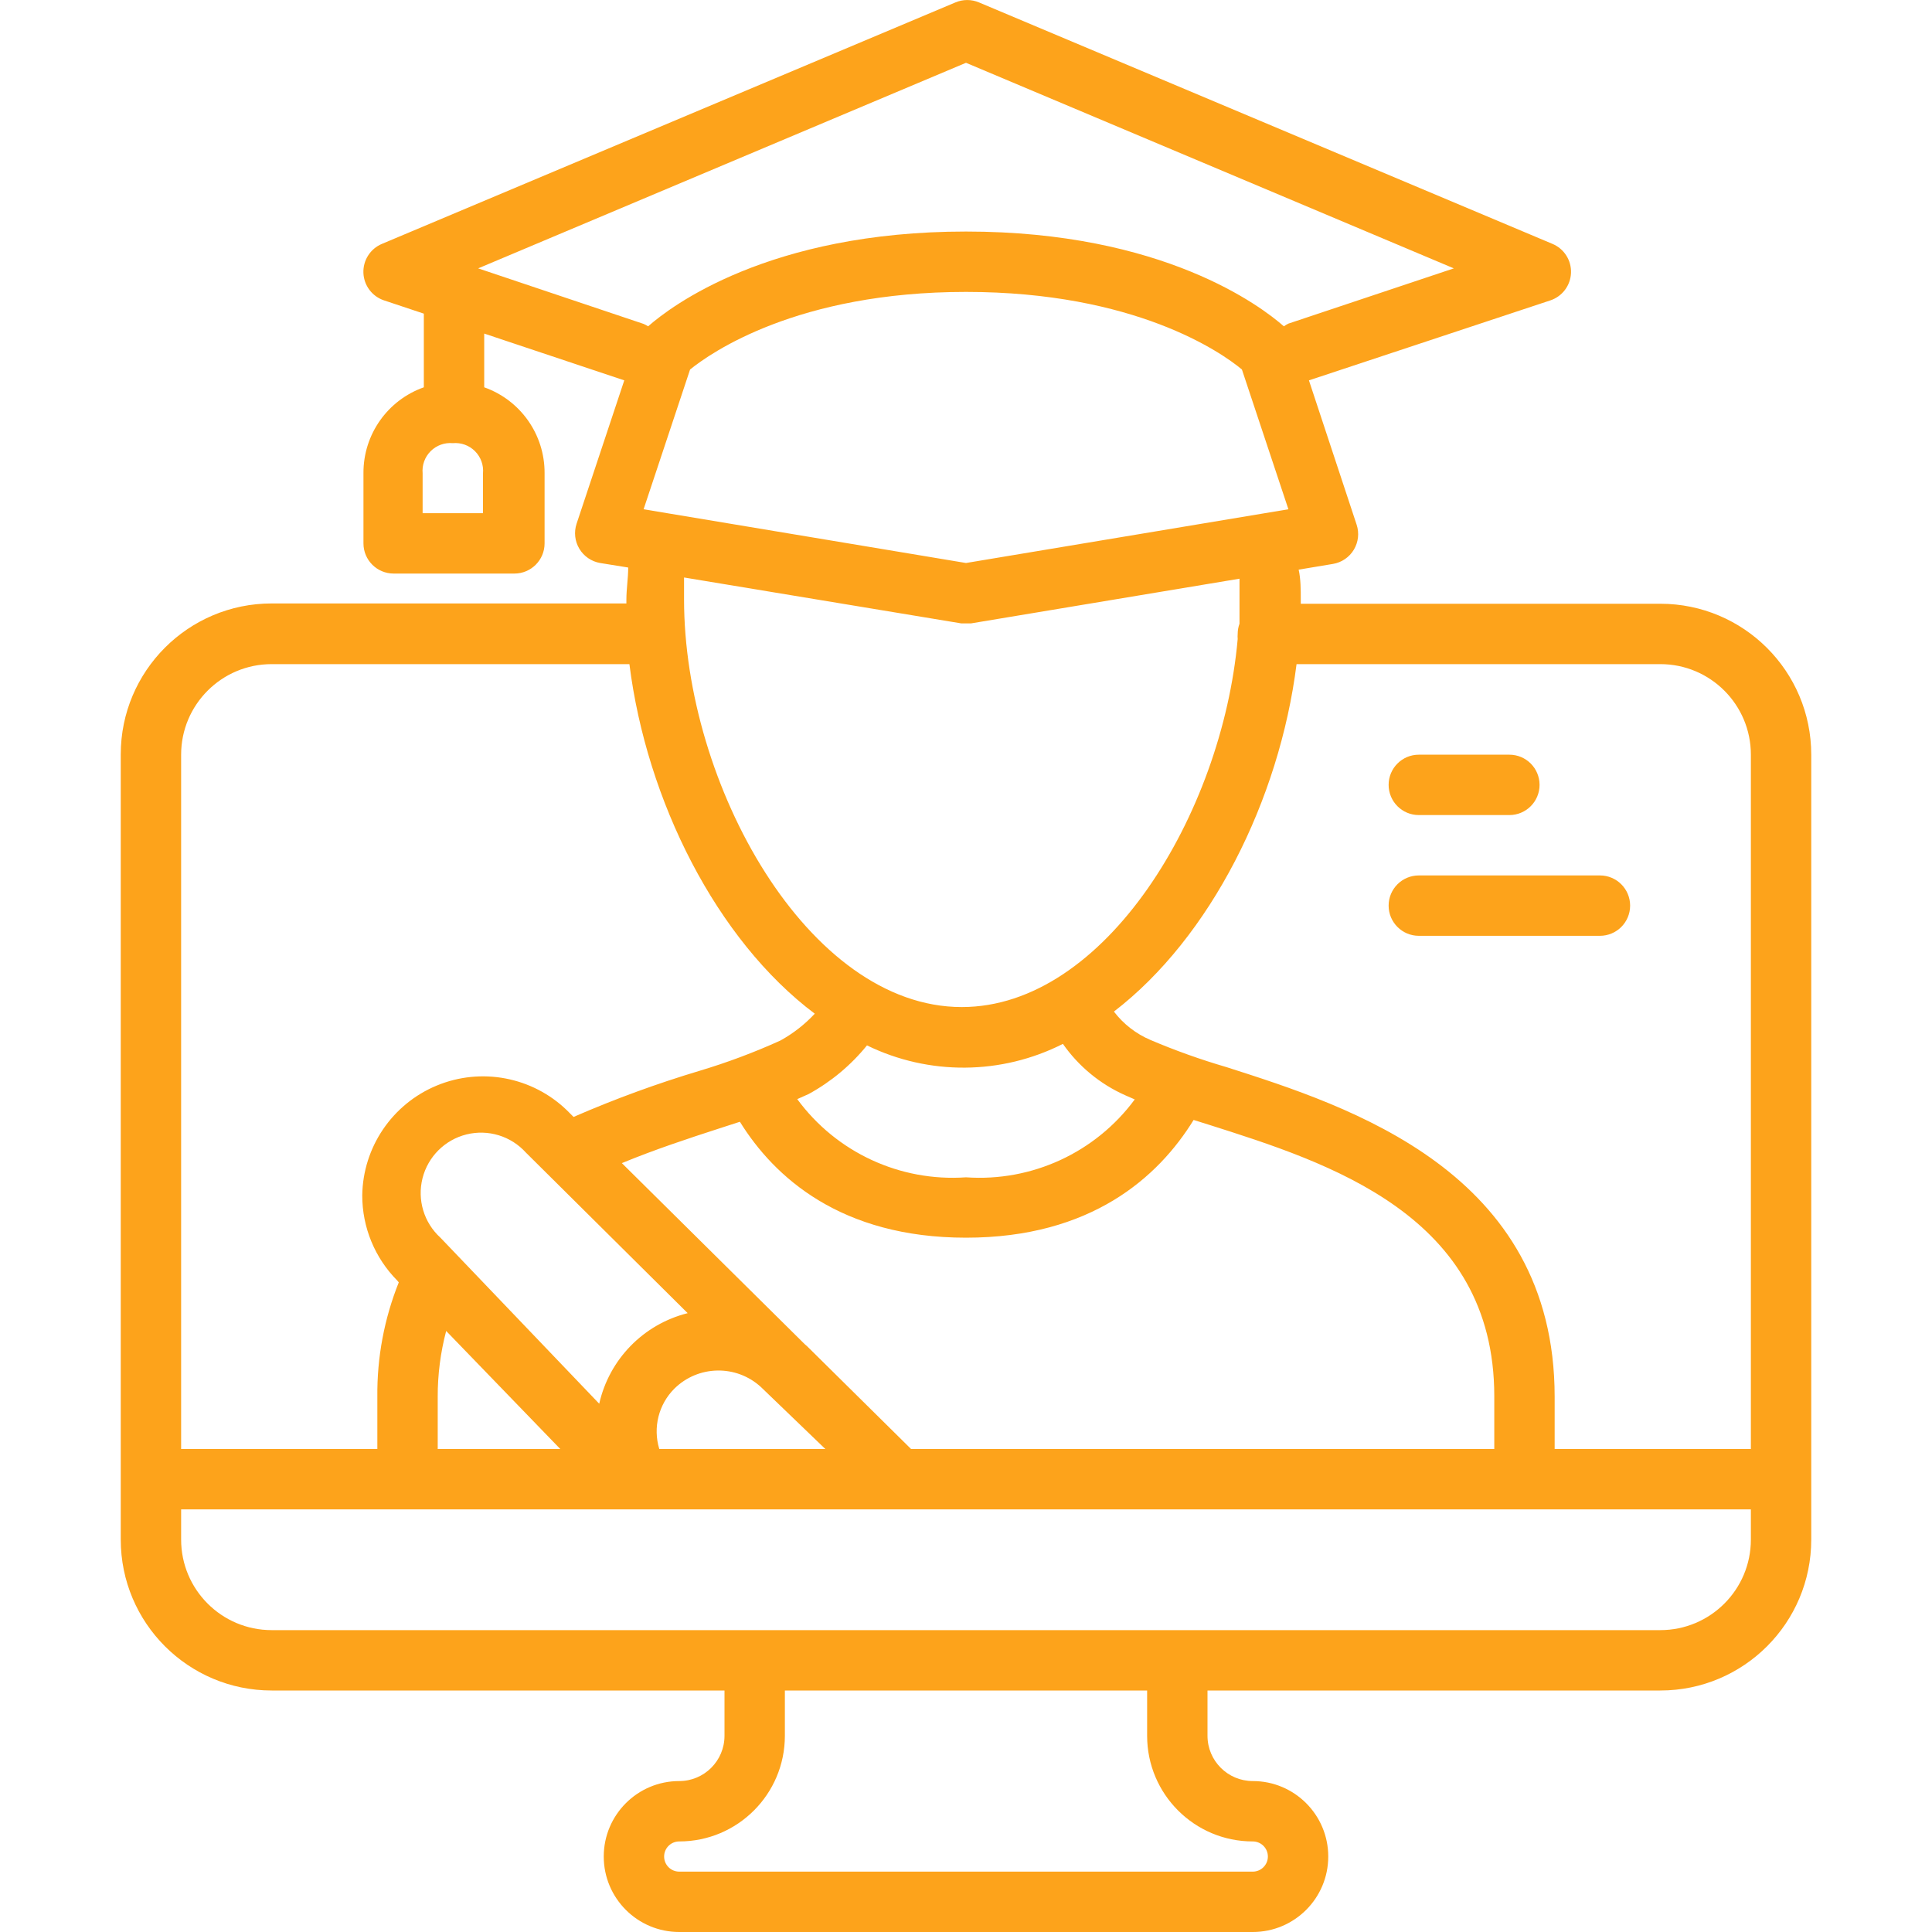
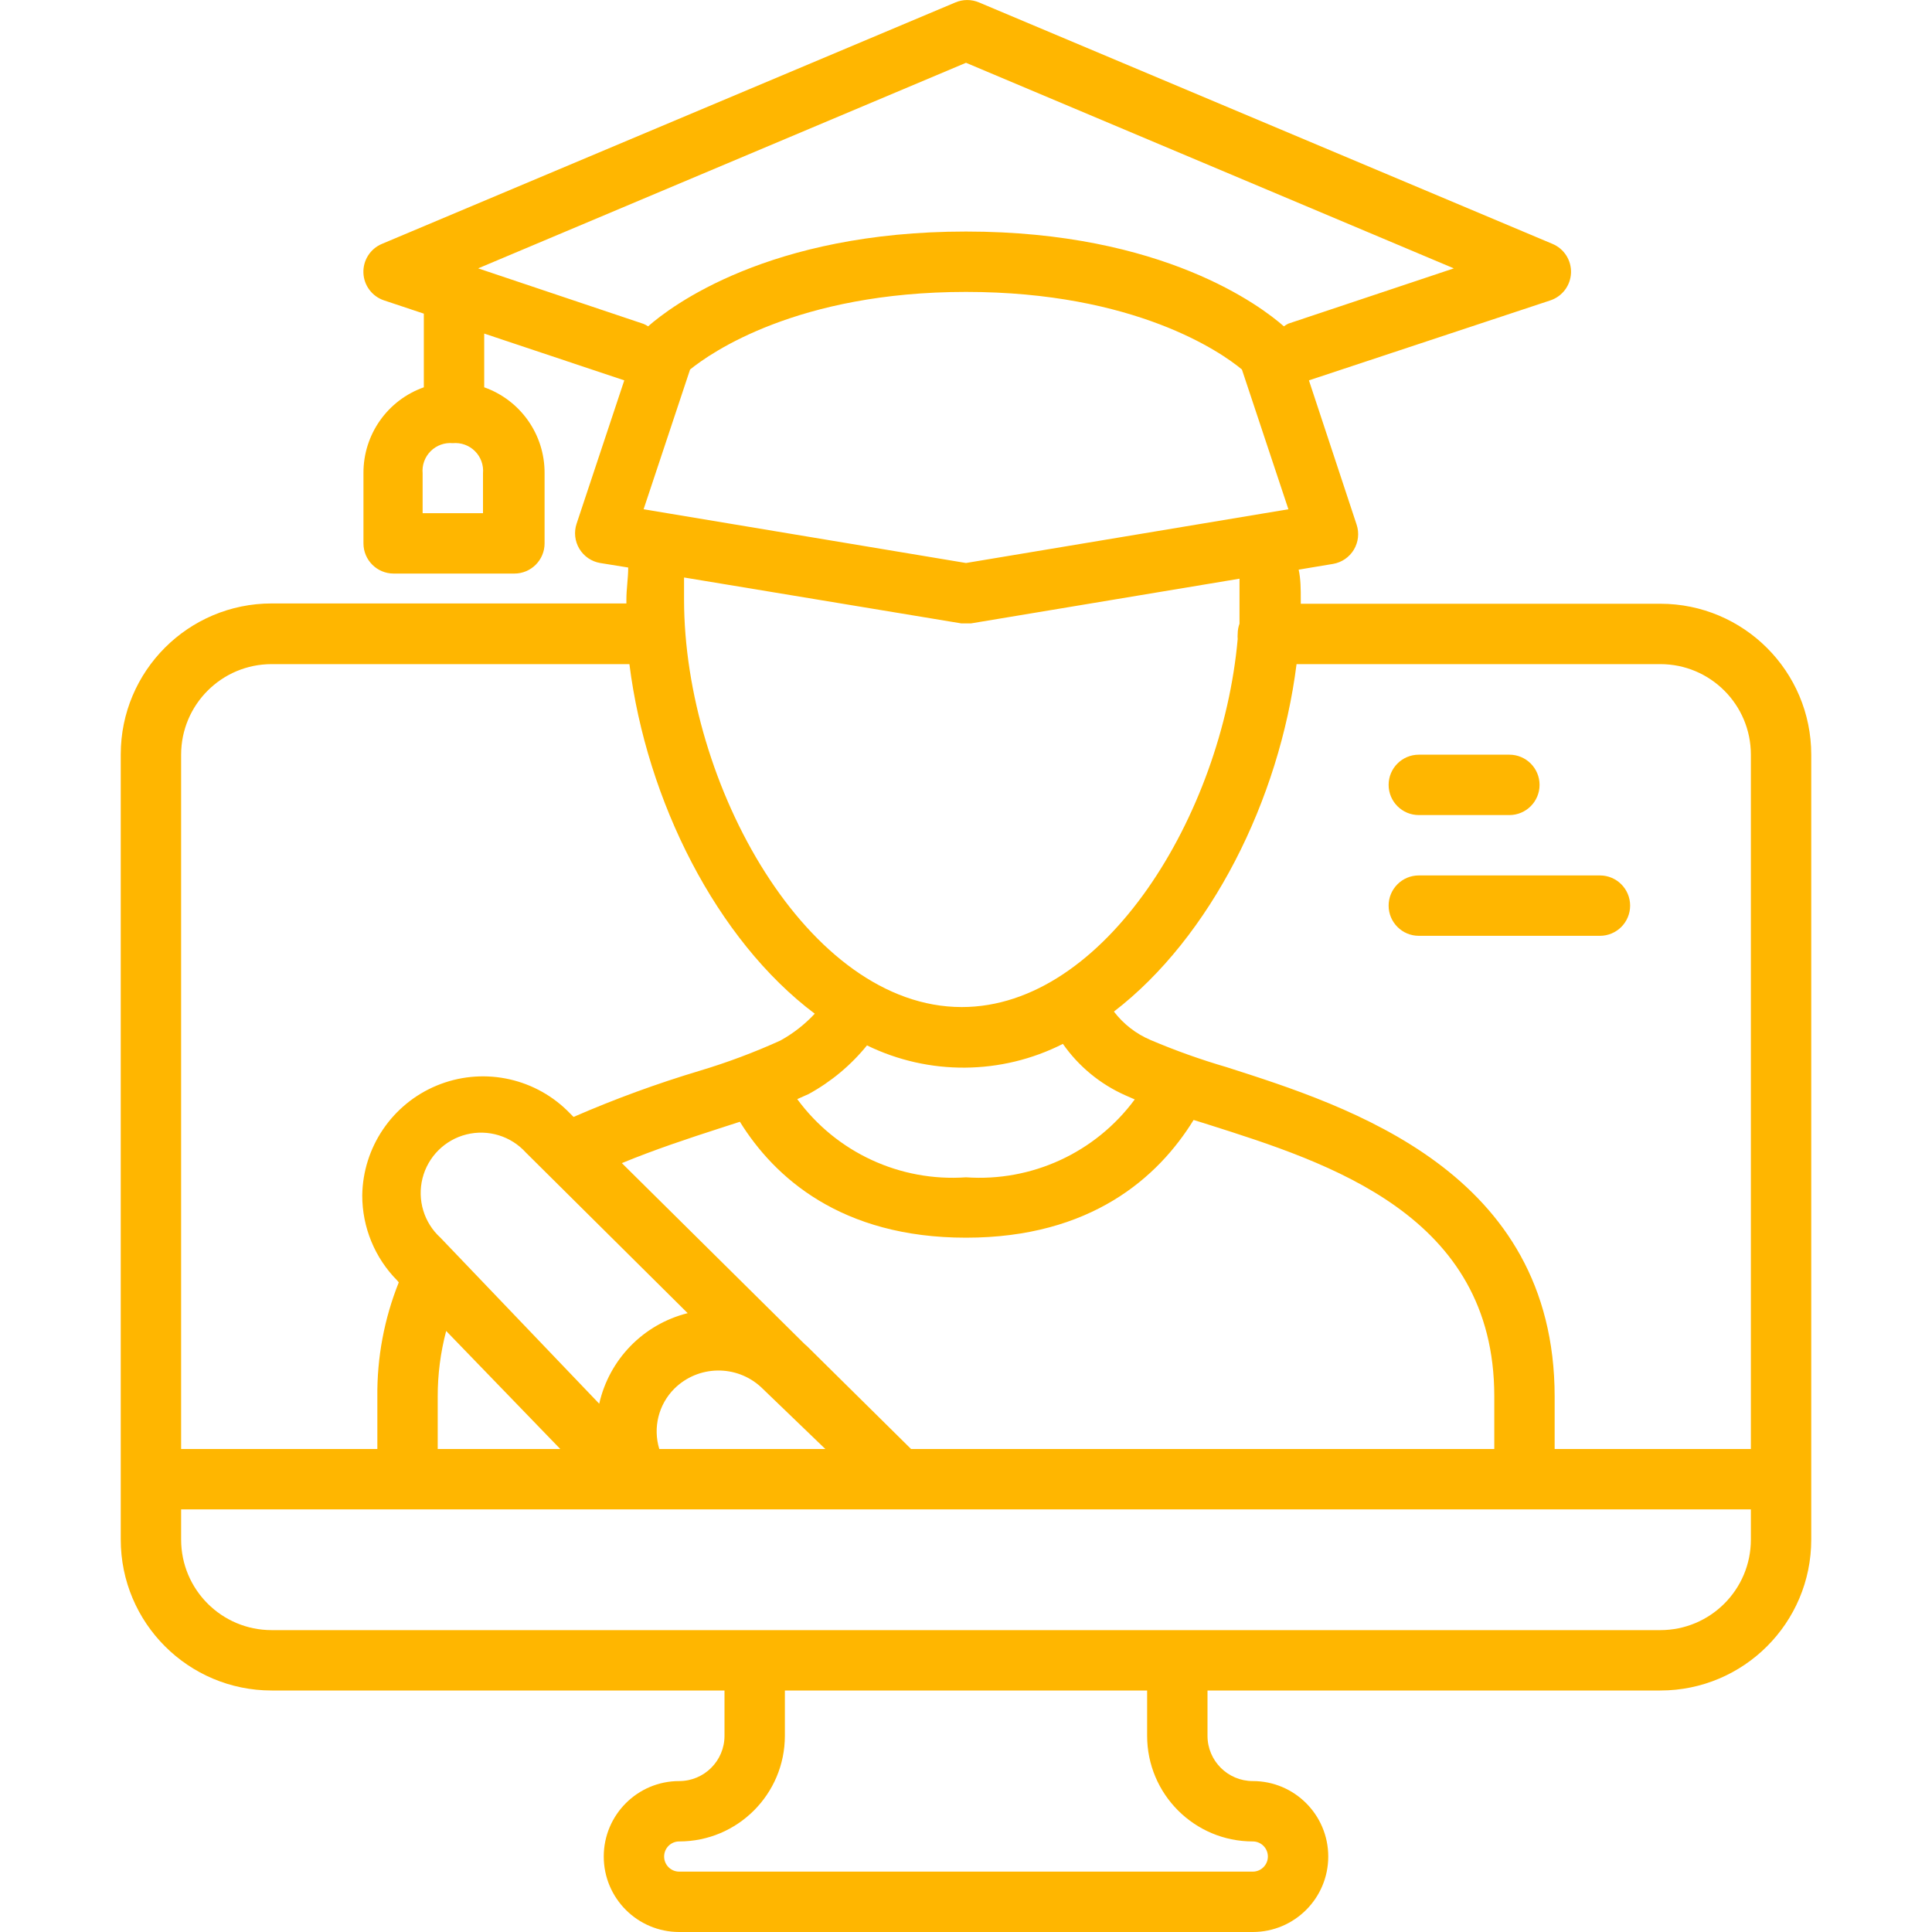
<svg xmlns="http://www.w3.org/2000/svg" version="1.1" width="512" height="512" x="0" y="0" viewBox="0 0 64 64" style="enable-background:new 0 0 512 512" xml:space="preserve">
  <g>
-     <path d="M55 20H43.09v-.13c0-.34 0-.68-.07-1l1.14-.19a1 1 0 0 0 .78-1.3l-1.58-4.78 8-2.65a1 1 0 0 0 .07-1.87l-19-8a1 1 0 0 0-.78 0l-19 8a1 1 0 0 0 .07 1.87l1.32.44v2.44a3 3 0 0 0-2 2.84V18a1 1 0 0 0 1 1h4a1 1 0 0 0 1-1v-2.33a3 3 0 0 0-2-2.84v-1.78l4.64 1.55-1.58 4.75a1 1 0 0 0 .78 1.3l.93.15c0 .35-.06.71-.06 1.06v.13H9a5 5 0 0 0-5 5V51a5 5 0 0 0 5 5h15v1.5a1.5 1.5 0 0 1-1.5 1.5 2.5 2.5 0 0 0 0 5h19a2.5 2.5 0 0 0 0-5 1.5 1.5 0 0 1-1.5-1.5V56h15a5 5 0 0 0 5-5V25a5 5 0 0 0-5-5Zm-39-3h-2v-1.32a.92.92 0 0 1 1-1 .92.92 0 0 1 1 1Zm39 5a3 3 0 0 1 3 3v23h-6.5v-1.73c0-7.46-6.81-9.62-10.87-10.92a22.63 22.63 0 0 1-2.52-.9 3 3 0 0 1-1.21-.94c3.2-2.46 5.48-7 6.05-11.51ZM30.18 48l-3.45-3.41-.07-.06-6.06-6c1.09-.45 2.21-.82 3.23-1.15l.68-.22C25.65 39 27.86 41 32 41s6.37-2 7.54-3.9l.48.15c4 1.27 9.48 3 9.48 9V48Zm-7.4-4.5a4 4 0 0 0-2.93 3L14.59 41a2 2 0 1 1 2.83-2.82Zm-8 .59L18.56 48H14.5v-1.73a8.45 8.45 0 0 1 .28-2.18ZM21.84 48a2 2 0 0 1 .5-2 2.08 2.08 0 0 1 2.87-.05L27.34 48Zm6.88-13.37a7.29 7.29 0 0 0 6.49-.05 5 5 0 0 0 2.06 1.7l.32.14A6.39 6.39 0 0 1 32 39a6.38 6.38 0 0 1-5.59-2.59l.38-.17a6.52 6.52 0 0 0 1.93-1.61Zm-7.4-17.76 1.54-4.63c.68-.55 3.55-2.57 9.14-2.57s8.46 2 9.14 2.57l1.54 4.63L32 18.65ZM32 2.08l16.16 6.81-5.48 1.83a.94.94 0 0 0-.15.09c-.75-.66-4-3.14-10.53-3.14s-9.78 2.48-10.53 3.14a.94.94 0 0 0-.15-.08l-5.48-1.84Zm-.16 18.57h.33l8.89-1.48v1.49A1 1 0 0 0 41 21a1 1 0 0 0 0 .17c-.52 5.81-4.4 12.19-9.14 12.19-5.1 0-9.2-7.39-9.2-13.5v-.73ZM9 22h11.85c.57 4.53 2.89 9.14 6.14 11.58a4.57 4.57 0 0 1-1.14.89 21.22 21.22 0 0 1-2.67 1A37.26 37.26 0 0 0 19 37l-.22-.22A4 4 0 0 0 12 39.6a4 4 0 0 0 1.16 2.82l.05.06a9.92 9.92 0 0 0-.71 3.79V48H6V25a3 3 0 0 1 3-3Zm32.5 39a.5.5 0 0 1 0 1h-19a.5.5 0 0 1 0-1 3.5 3.5 0 0 0 3.5-3.5V56h12v1.5a3.5 3.5 0 0 0 3.5 3.5ZM55 54H9a3 3 0 0 1-3-3v-1h52v1a3 3 0 0 1-3 3Z" fill="#FDA31B" data-original="#000000" />
-     <path d="M47 27h3a1 1 0 0 0 0-2h-3a1 1 0 0 0 0 2ZM47 31h6a1 1 0 0 0 0-2h-6a1 1 0 0 0 0 2Z" fill="#FDA31B" data-original="#000000" />
+     <path d="M55 20H43.09v-.13c0-.34 0-.68-.07-1l1.14-.19a1 1 0 0 0 .78-1.3l-1.58-4.78 8-2.65a1 1 0 0 0 .07-1.87l-19-8a1 1 0 0 0-.78 0l-19 8a1 1 0 0 0 .07 1.87l1.32.44v2.44a3 3 0 0 0-2 2.84V18a1 1 0 0 0 1 1h4a1 1 0 0 0 1-1v-2.33a3 3 0 0 0-2-2.84v-1.78l4.64 1.55-1.58 4.75a1 1 0 0 0 .78 1.3l.93.15c0 .35-.06.71-.06 1.06v.13H9a5 5 0 0 0-5 5V51a5 5 0 0 0 5 5h15v1.5a1.5 1.5 0 0 1-1.5 1.5 2.5 2.5 0 0 0 0 5h19a2.5 2.5 0 0 0 0-5 1.5 1.5 0 0 1-1.5-1.5V56h15a5 5 0 0 0 5-5V25a5 5 0 0 0-5-5Zm-39-3h-2v-1.32a.92.92 0 0 1 1-1 .92.92 0 0 1 1 1Zm39 5a3 3 0 0 1 3 3v23h-6.5v-1.73c0-7.46-6.81-9.62-10.87-10.92a22.63 22.63 0 0 1-2.52-.9 3 3 0 0 1-1.21-.94c3.2-2.46 5.48-7 6.05-11.51ZM30.18 48l-3.45-3.41-.07-.06-6.06-6c1.09-.45 2.21-.82 3.23-1.15l.68-.22C25.65 39 27.86 41 32 41s6.37-2 7.54-3.9l.48.15c4 1.27 9.48 3 9.48 9V48Zm-7.4-4.5a4 4 0 0 0-2.93 3L14.59 41a2 2 0 1 1 2.83-2.82Zm-8 .59L18.56 48H14.5v-1.73a8.45 8.45 0 0 1 .28-2.18ZM21.84 48a2 2 0 0 1 .5-2 2.08 2.08 0 0 1 2.87-.05L27.34 48Zm6.88-13.37a7.29 7.29 0 0 0 6.49-.05 5 5 0 0 0 2.06 1.7l.32.14A6.39 6.39 0 0 1 32 39a6.38 6.38 0 0 1-5.59-2.59l.38-.17a6.52 6.52 0 0 0 1.93-1.61Zm-7.4-17.76 1.54-4.63c.68-.55 3.55-2.57 9.14-2.57s8.46 2 9.14 2.57l1.54 4.63L32 18.65ZM32 2.08l16.16 6.81-5.48 1.83a.94.94 0 0 0-.15.09c-.75-.66-4-3.14-10.53-3.14s-9.78 2.48-10.53 3.14a.94.94 0 0 0-.15-.08l-5.48-1.84Zm-.16 18.57h.33l8.89-1.48v1.49A1 1 0 0 0 41 21a1 1 0 0 0 0 .17c-.52 5.81-4.4 12.19-9.14 12.19-5.1 0-9.2-7.39-9.2-13.5v-.73ZM9 22h11.85c.57 4.53 2.89 9.14 6.14 11.58a4.57 4.57 0 0 1-1.14.89 21.22 21.22 0 0 1-2.67 1A37.26 37.26 0 0 0 19 37l-.22-.22A4 4 0 0 0 12 39.6a4 4 0 0 0 1.16 2.82l.05.06a9.92 9.92 0 0 0-.71 3.79V48H6V25a3 3 0 0 1 3-3Zm32.5 39a.5.5 0 0 1 0 1h-19a.5.5 0 0 1 0-1 3.5 3.5 0 0 0 3.5-3.5V56h12v1.5a3.5 3.5 0 0 0 3.5 3.5ZM55 54H9a3 3 0 0 1-3-3v-1h52v1a3 3 0 0 1-3 3Z" fill="#ffb600" data-original="#000000" />
+     <path d="M47 27h3a1 1 0 0 0 0-2h-3a1 1 0 0 0 0 2ZM47 31h6a1 1 0 0 0 0-2h-6a1 1 0 0 0 0 2Z" fill="#ffb600" data-original="#000000" />
  </g>
</svg>
